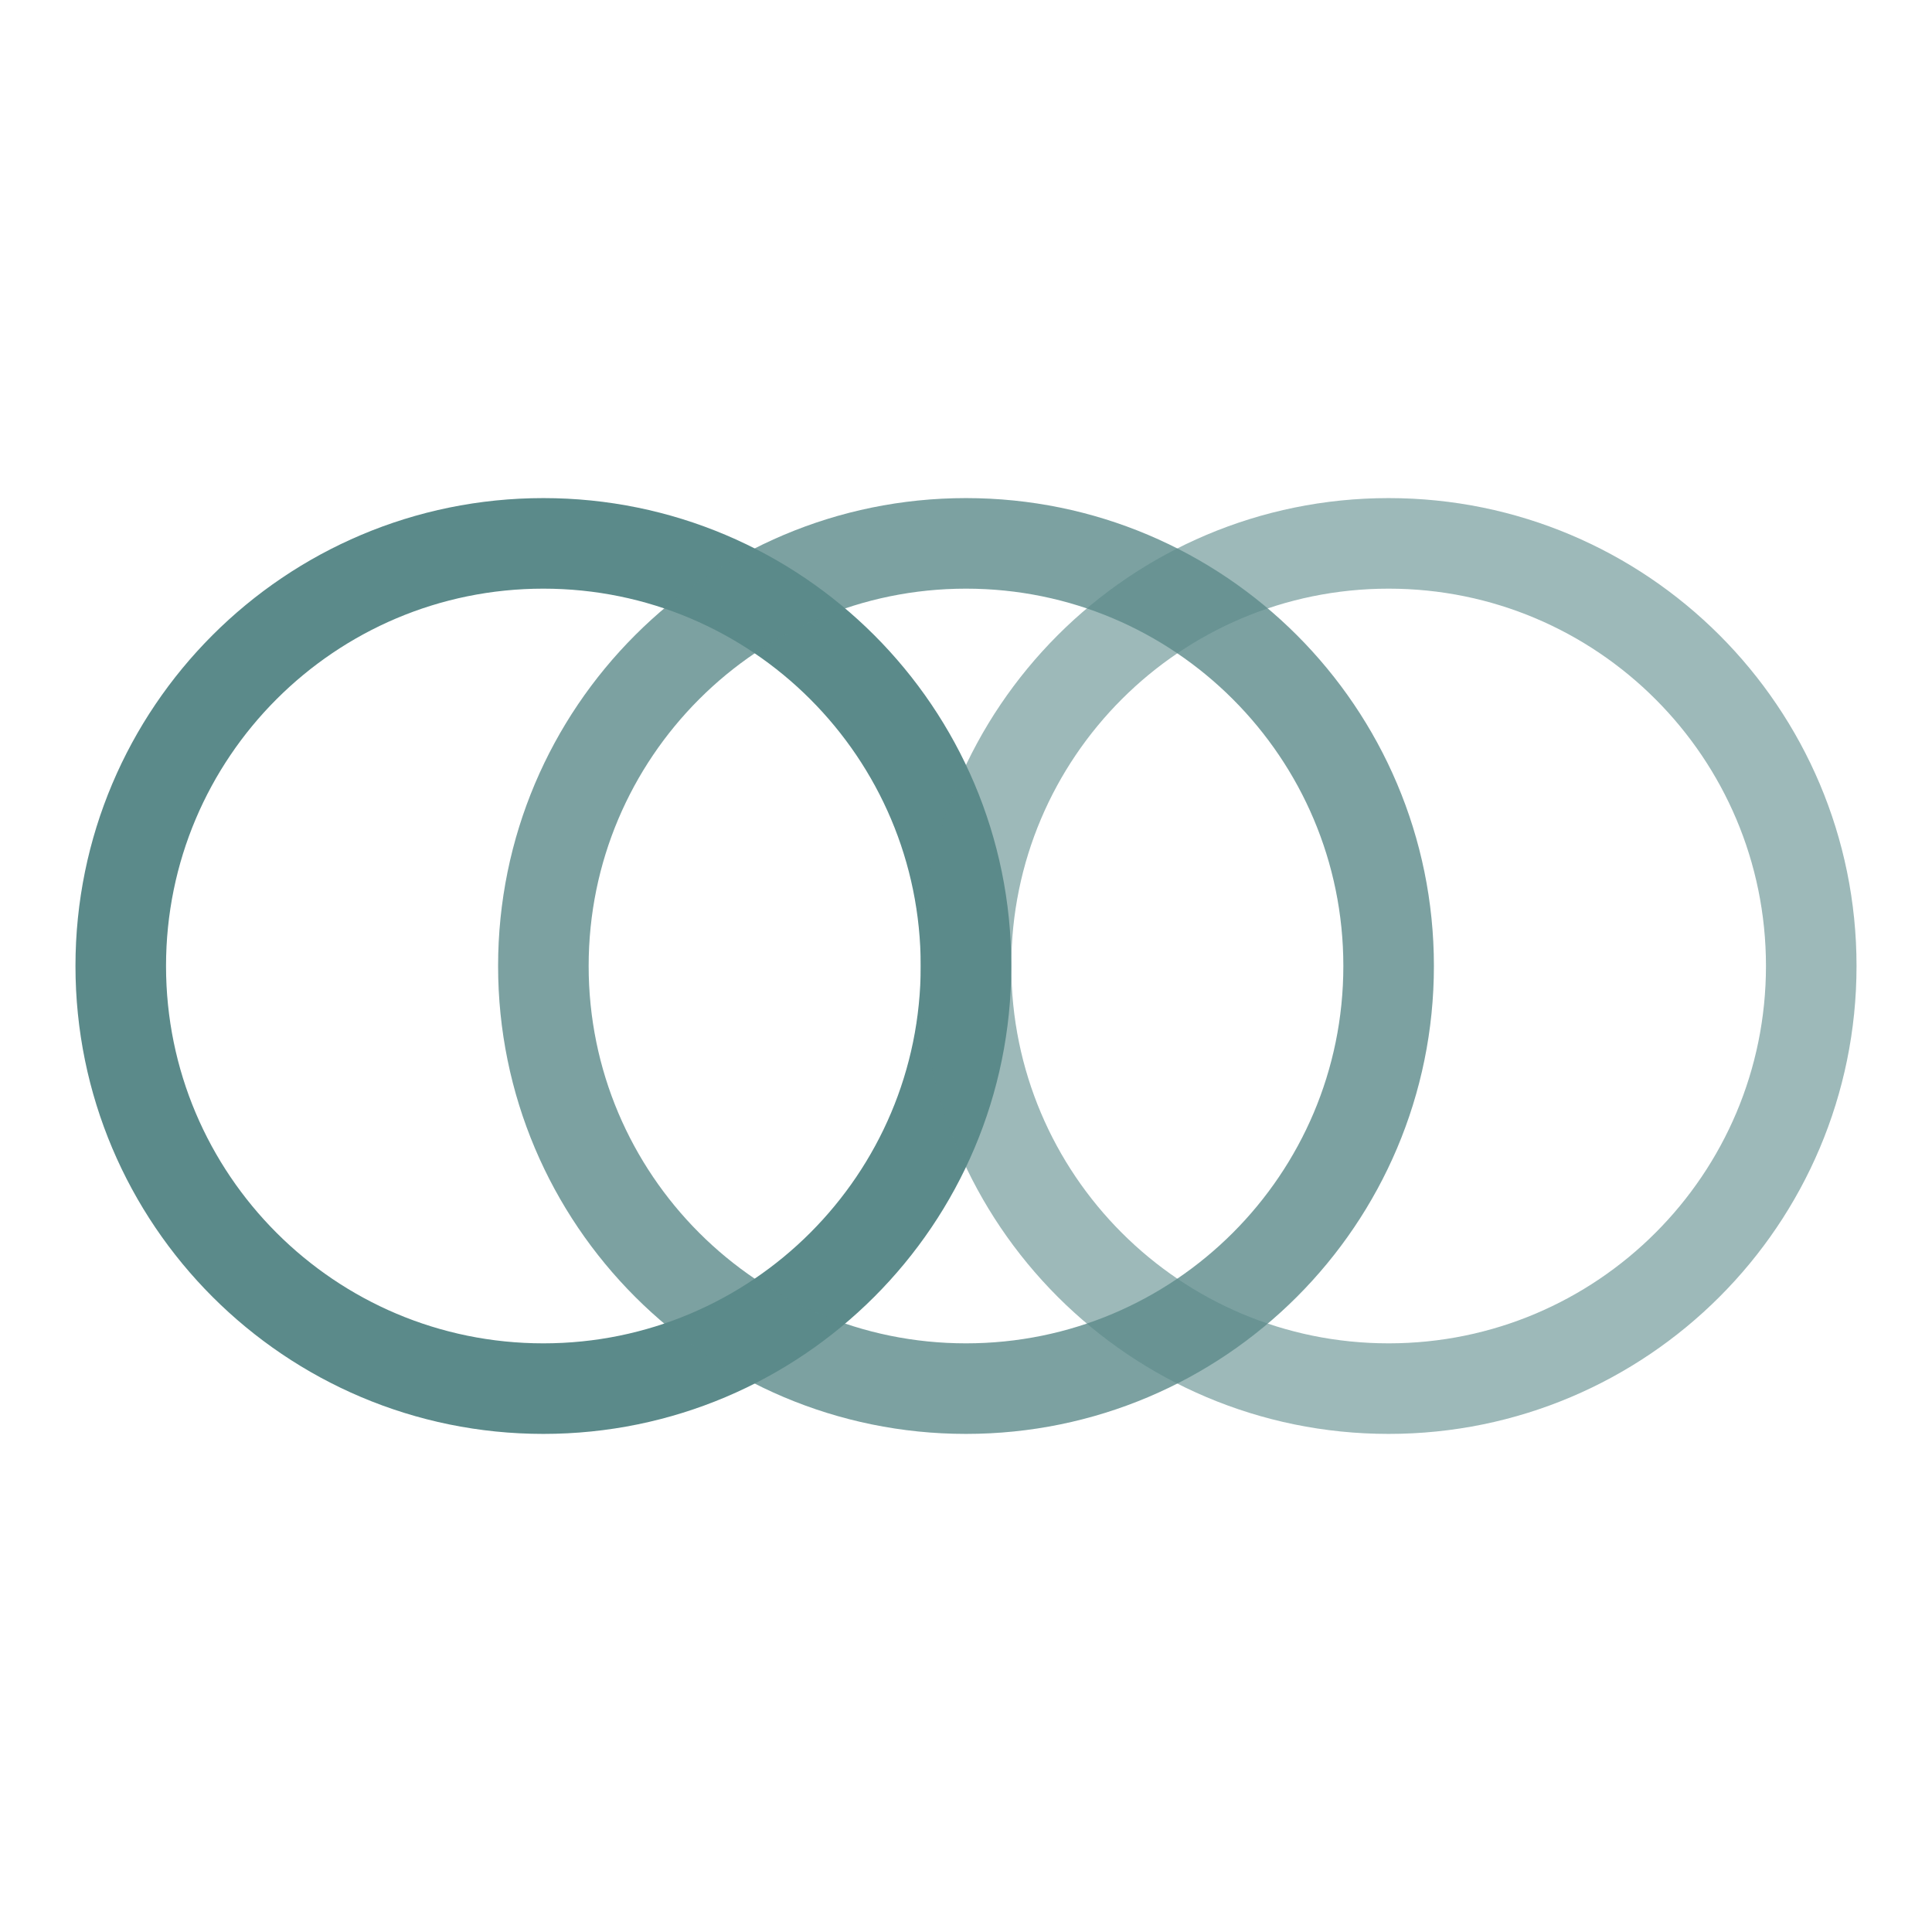
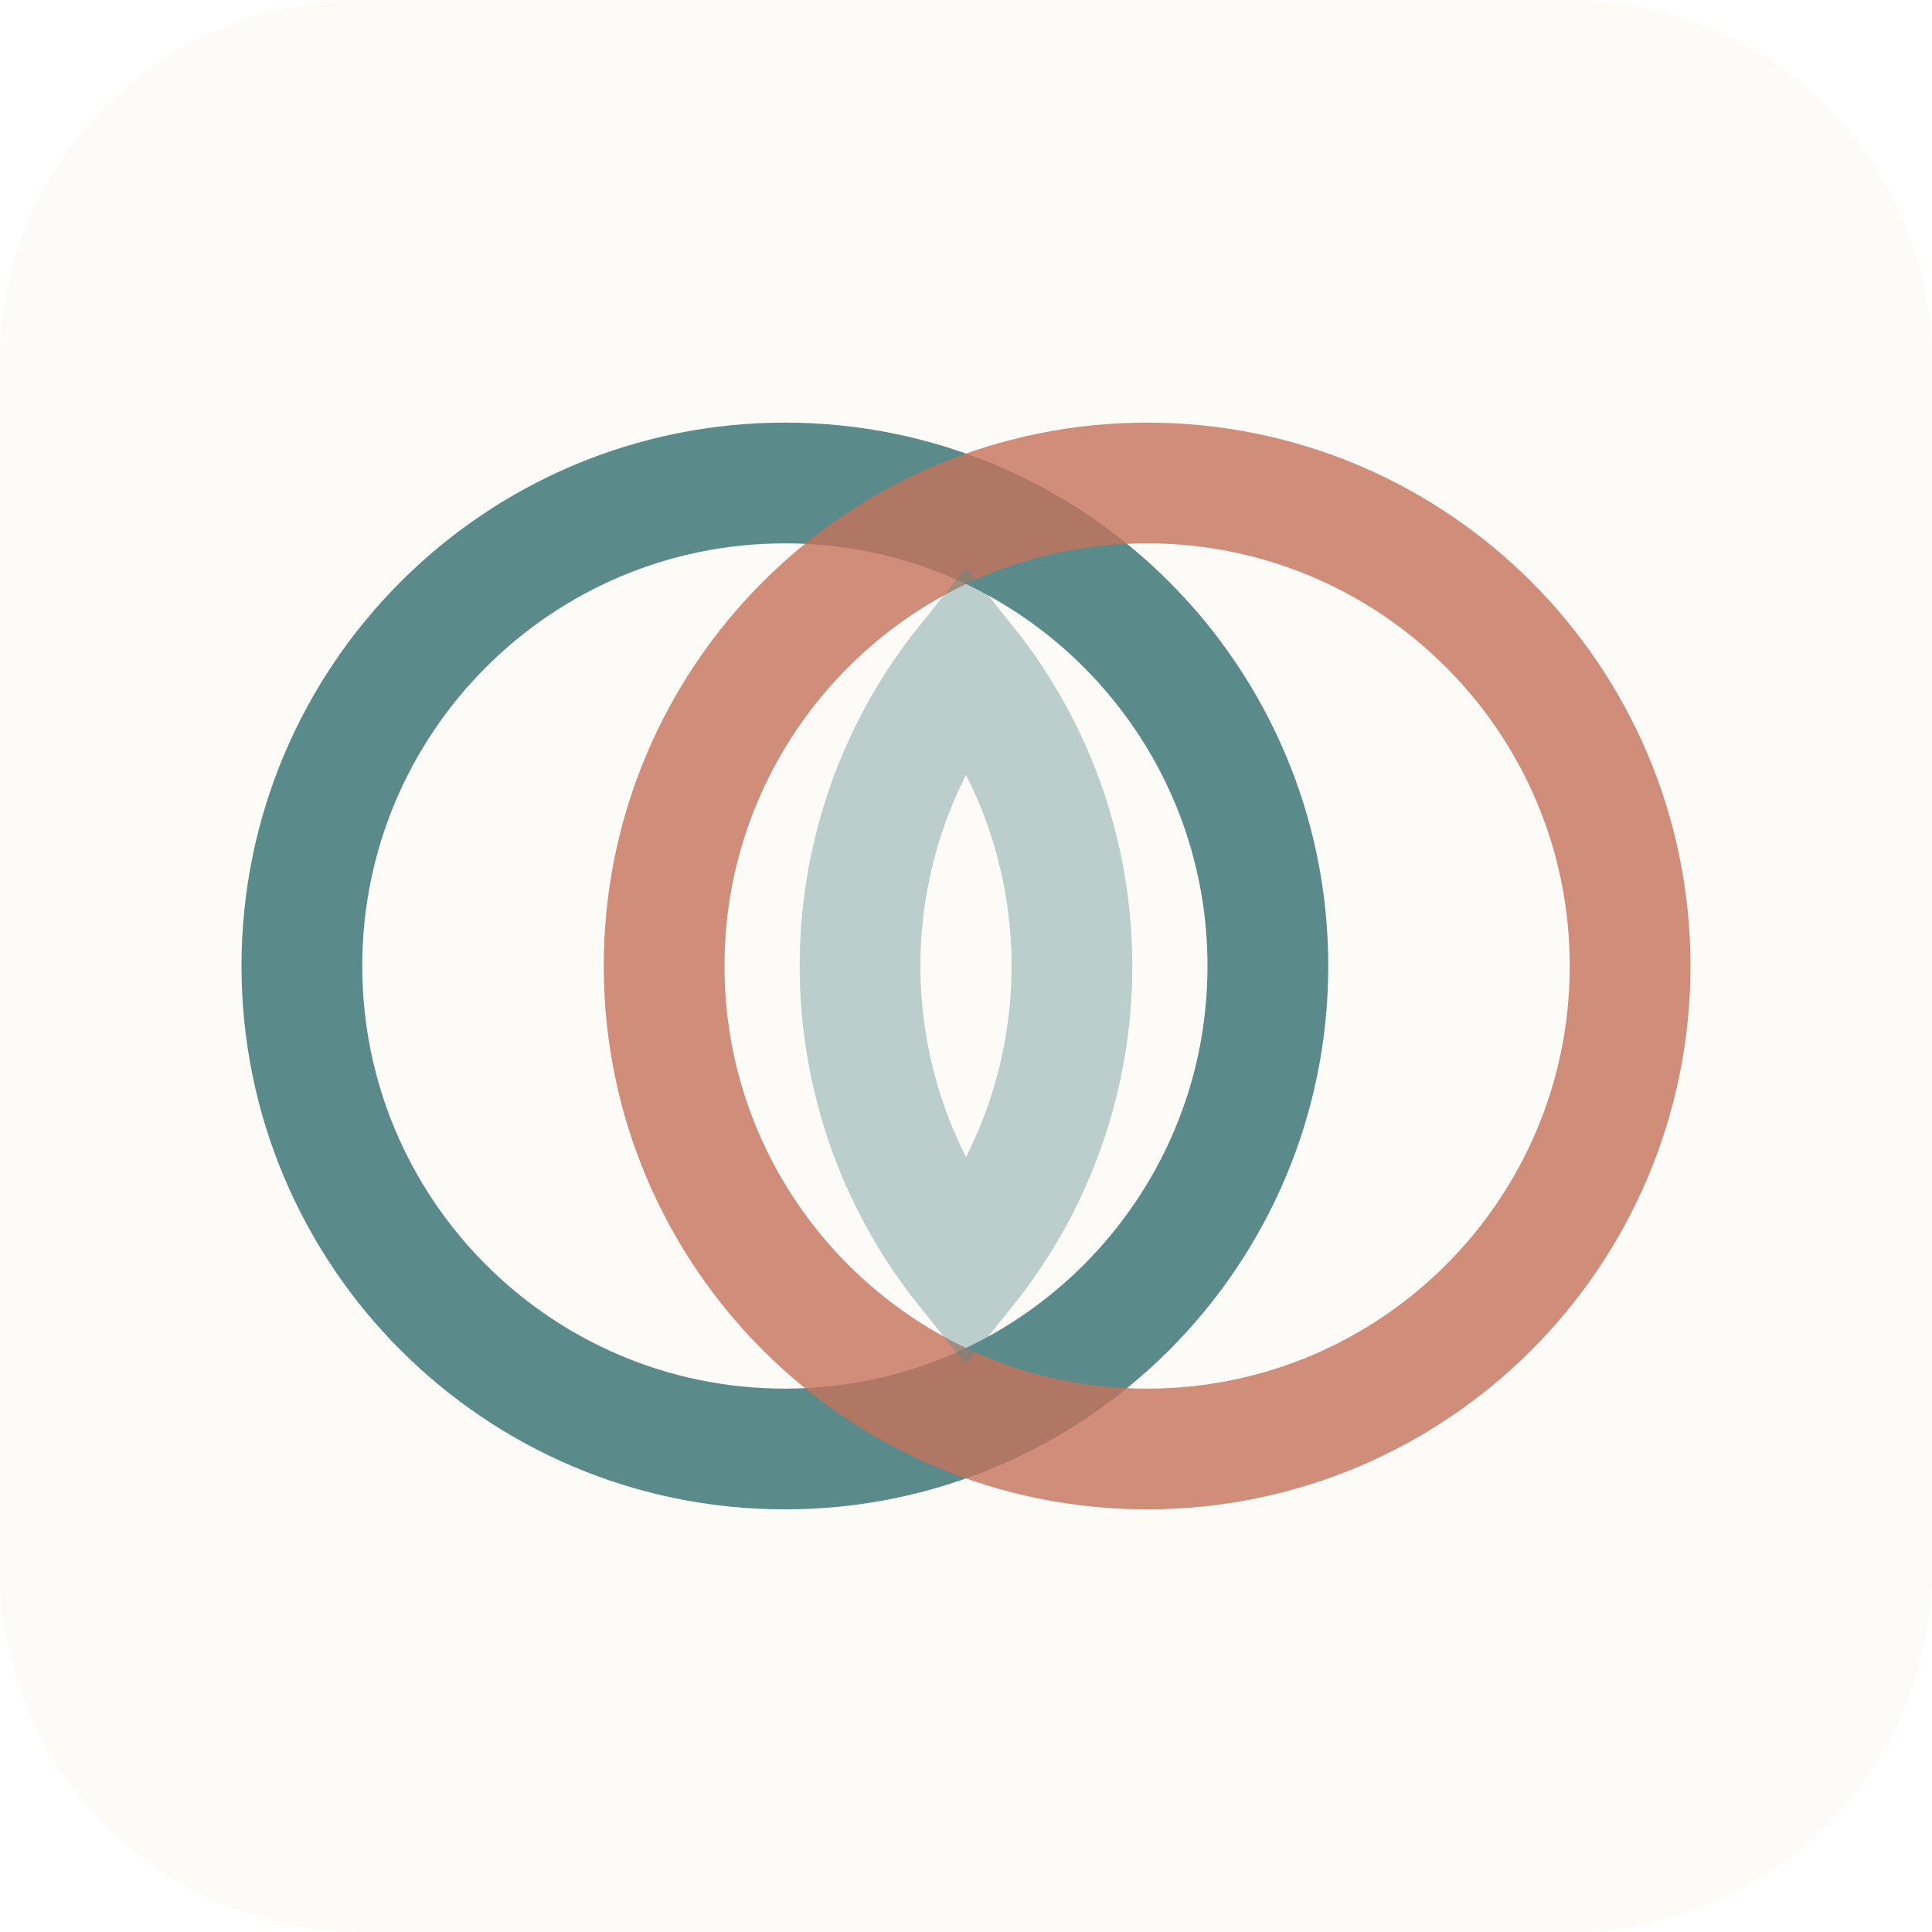
<svg xmlns="http://www.w3.org/2000/svg" viewBox="0 0 32 32">
-   <circle cx="9" cy="16" r="7" fill="none" stroke="#5B8A8A" stroke-width="1.5" />
-   <circle cx="16" cy="16" r="7" fill="none" stroke="#5B8A8A" stroke-width="1.5" opacity="0.8" />
-   <circle cx="23" cy="16" r="7" fill="none" stroke="#5B8A8A" stroke-width="1.5" opacity="0.6" />
+   <rect width="32" height="32" rx="6" fill="#FDFBF7" />
+   <circle cx="13" cy="16" r="8" fill="none" stroke="#5B8A8A" stroke-width="2" />
+   <circle cx="19" cy="16" r="8" fill="none" stroke="#C4725A" stroke-width="2" opacity="0.8" />
+   <path d="M16 11A8 8 0 0 1 16 21A8 8 0 0 1 16 11Z" fill="none" stroke="#5B8A8A" stroke-width="2" opacity="0.4" />
</svg>
